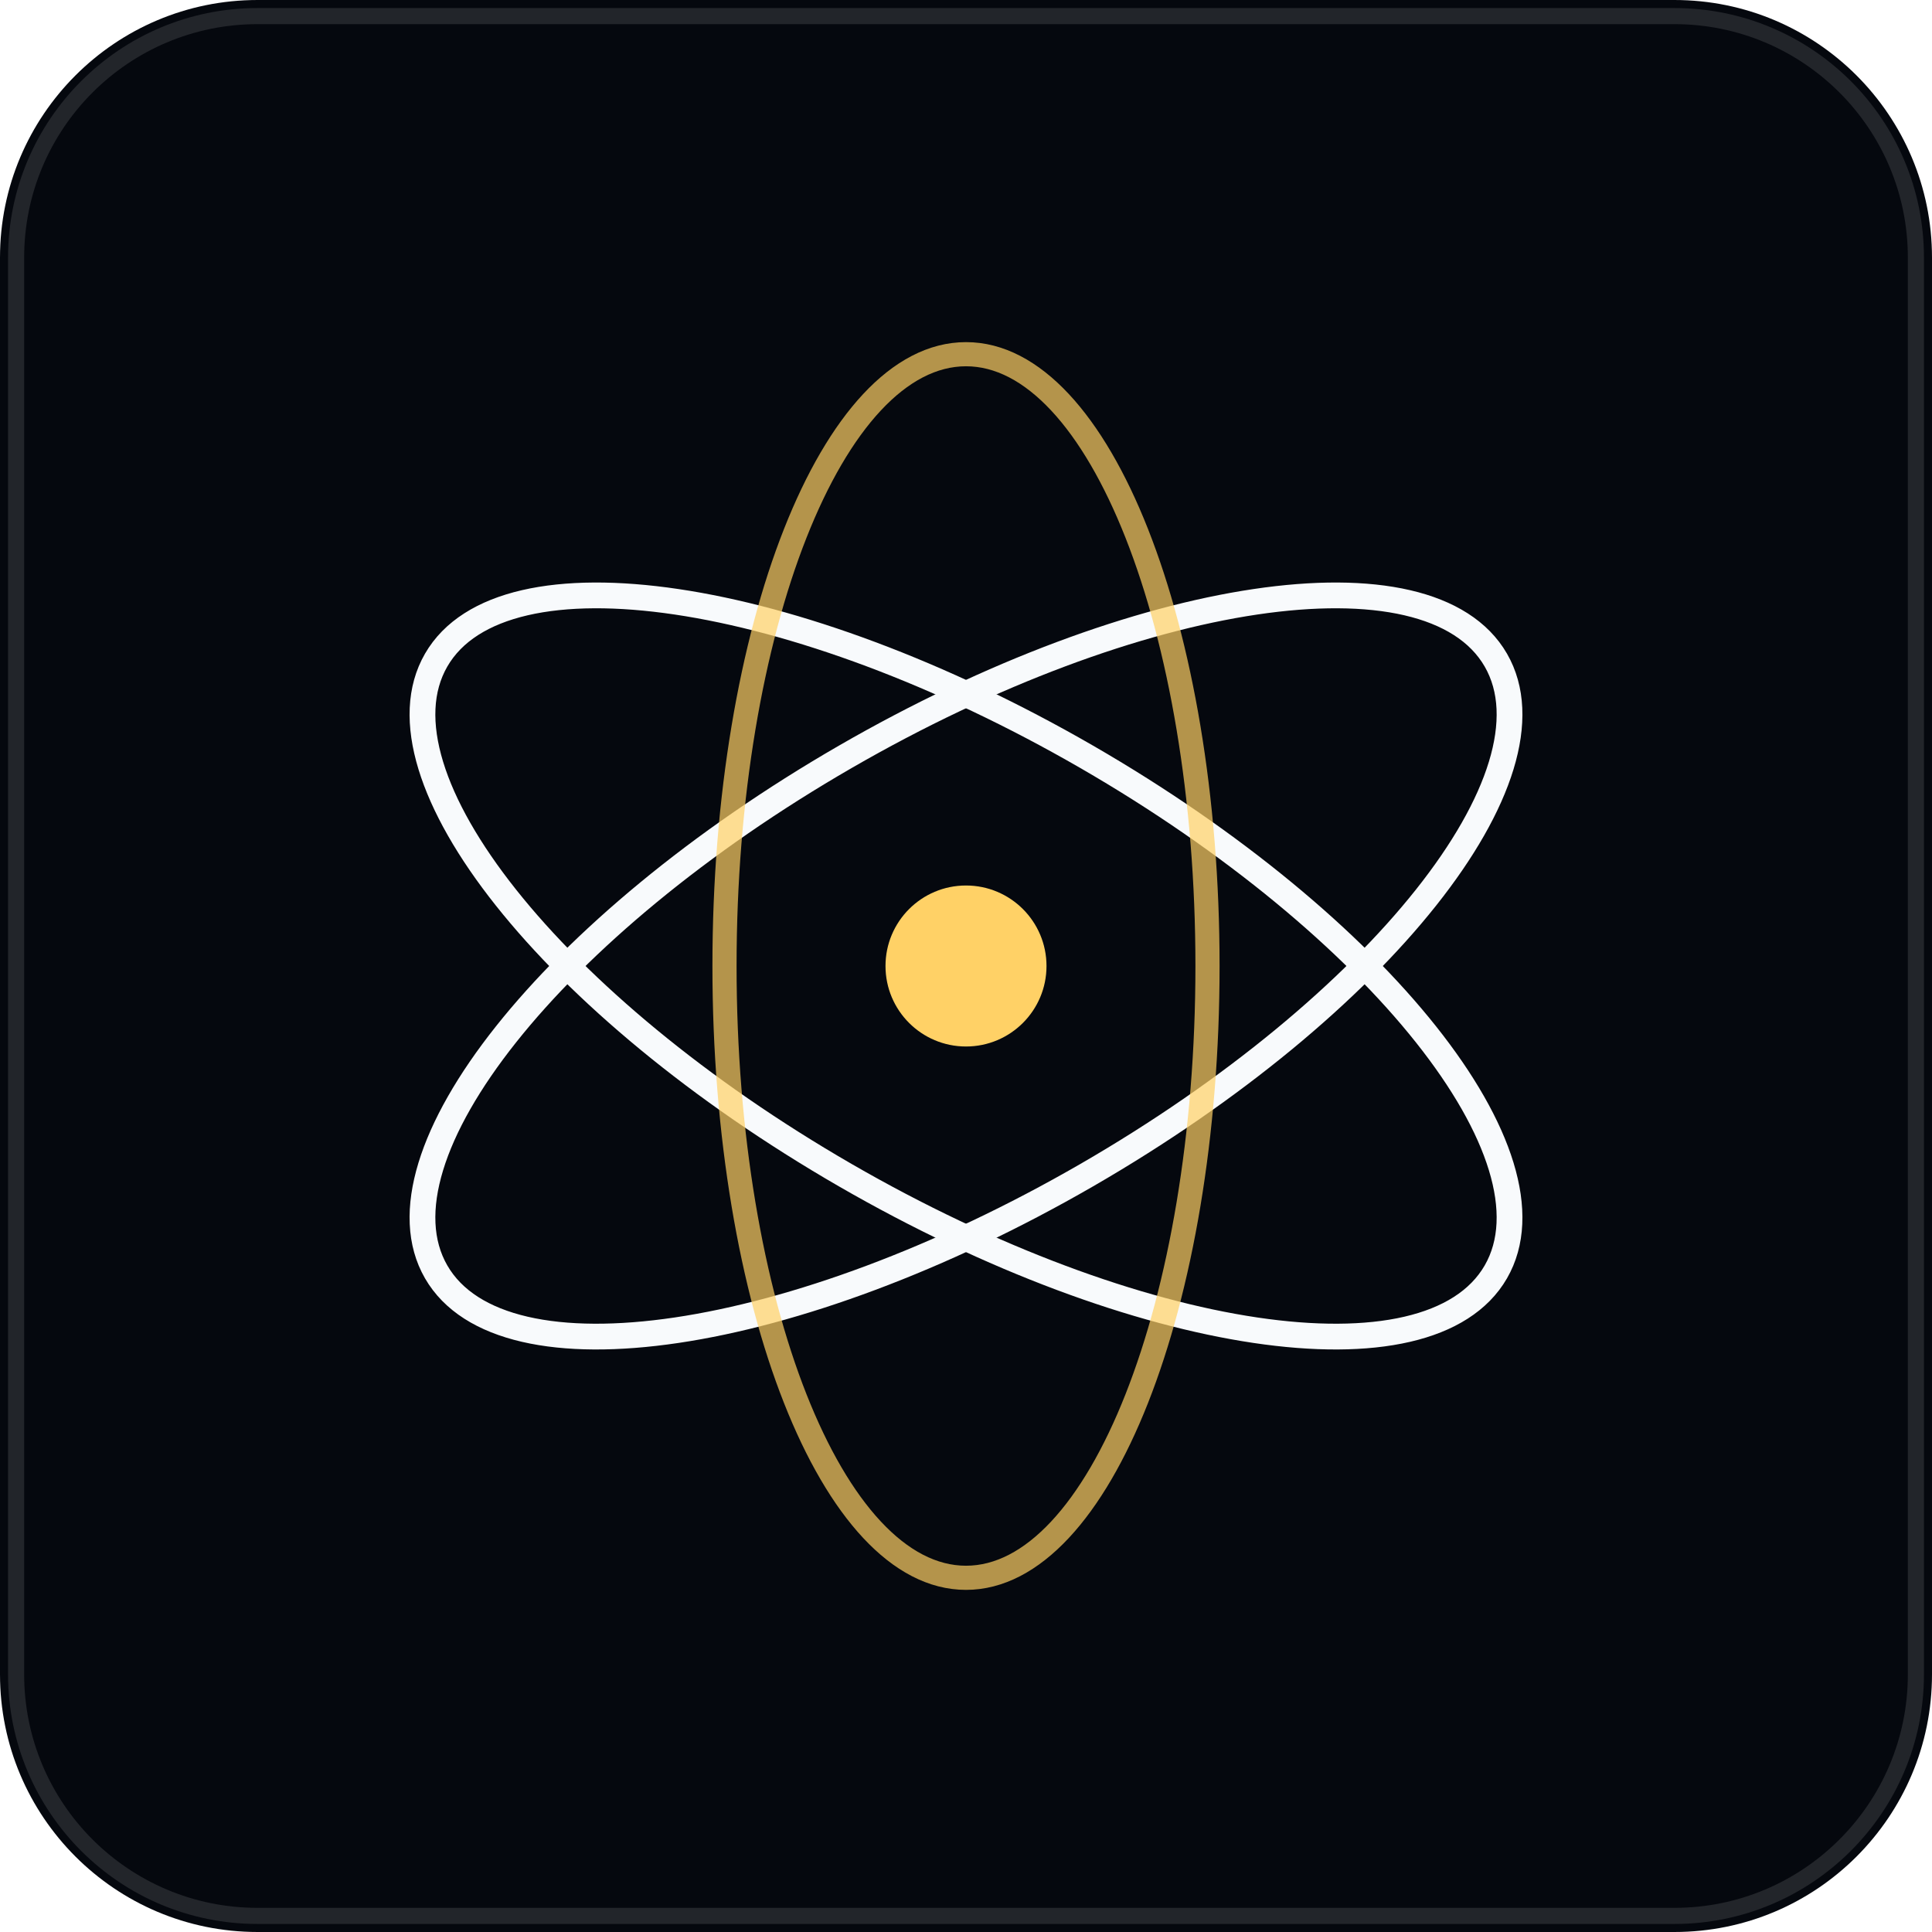
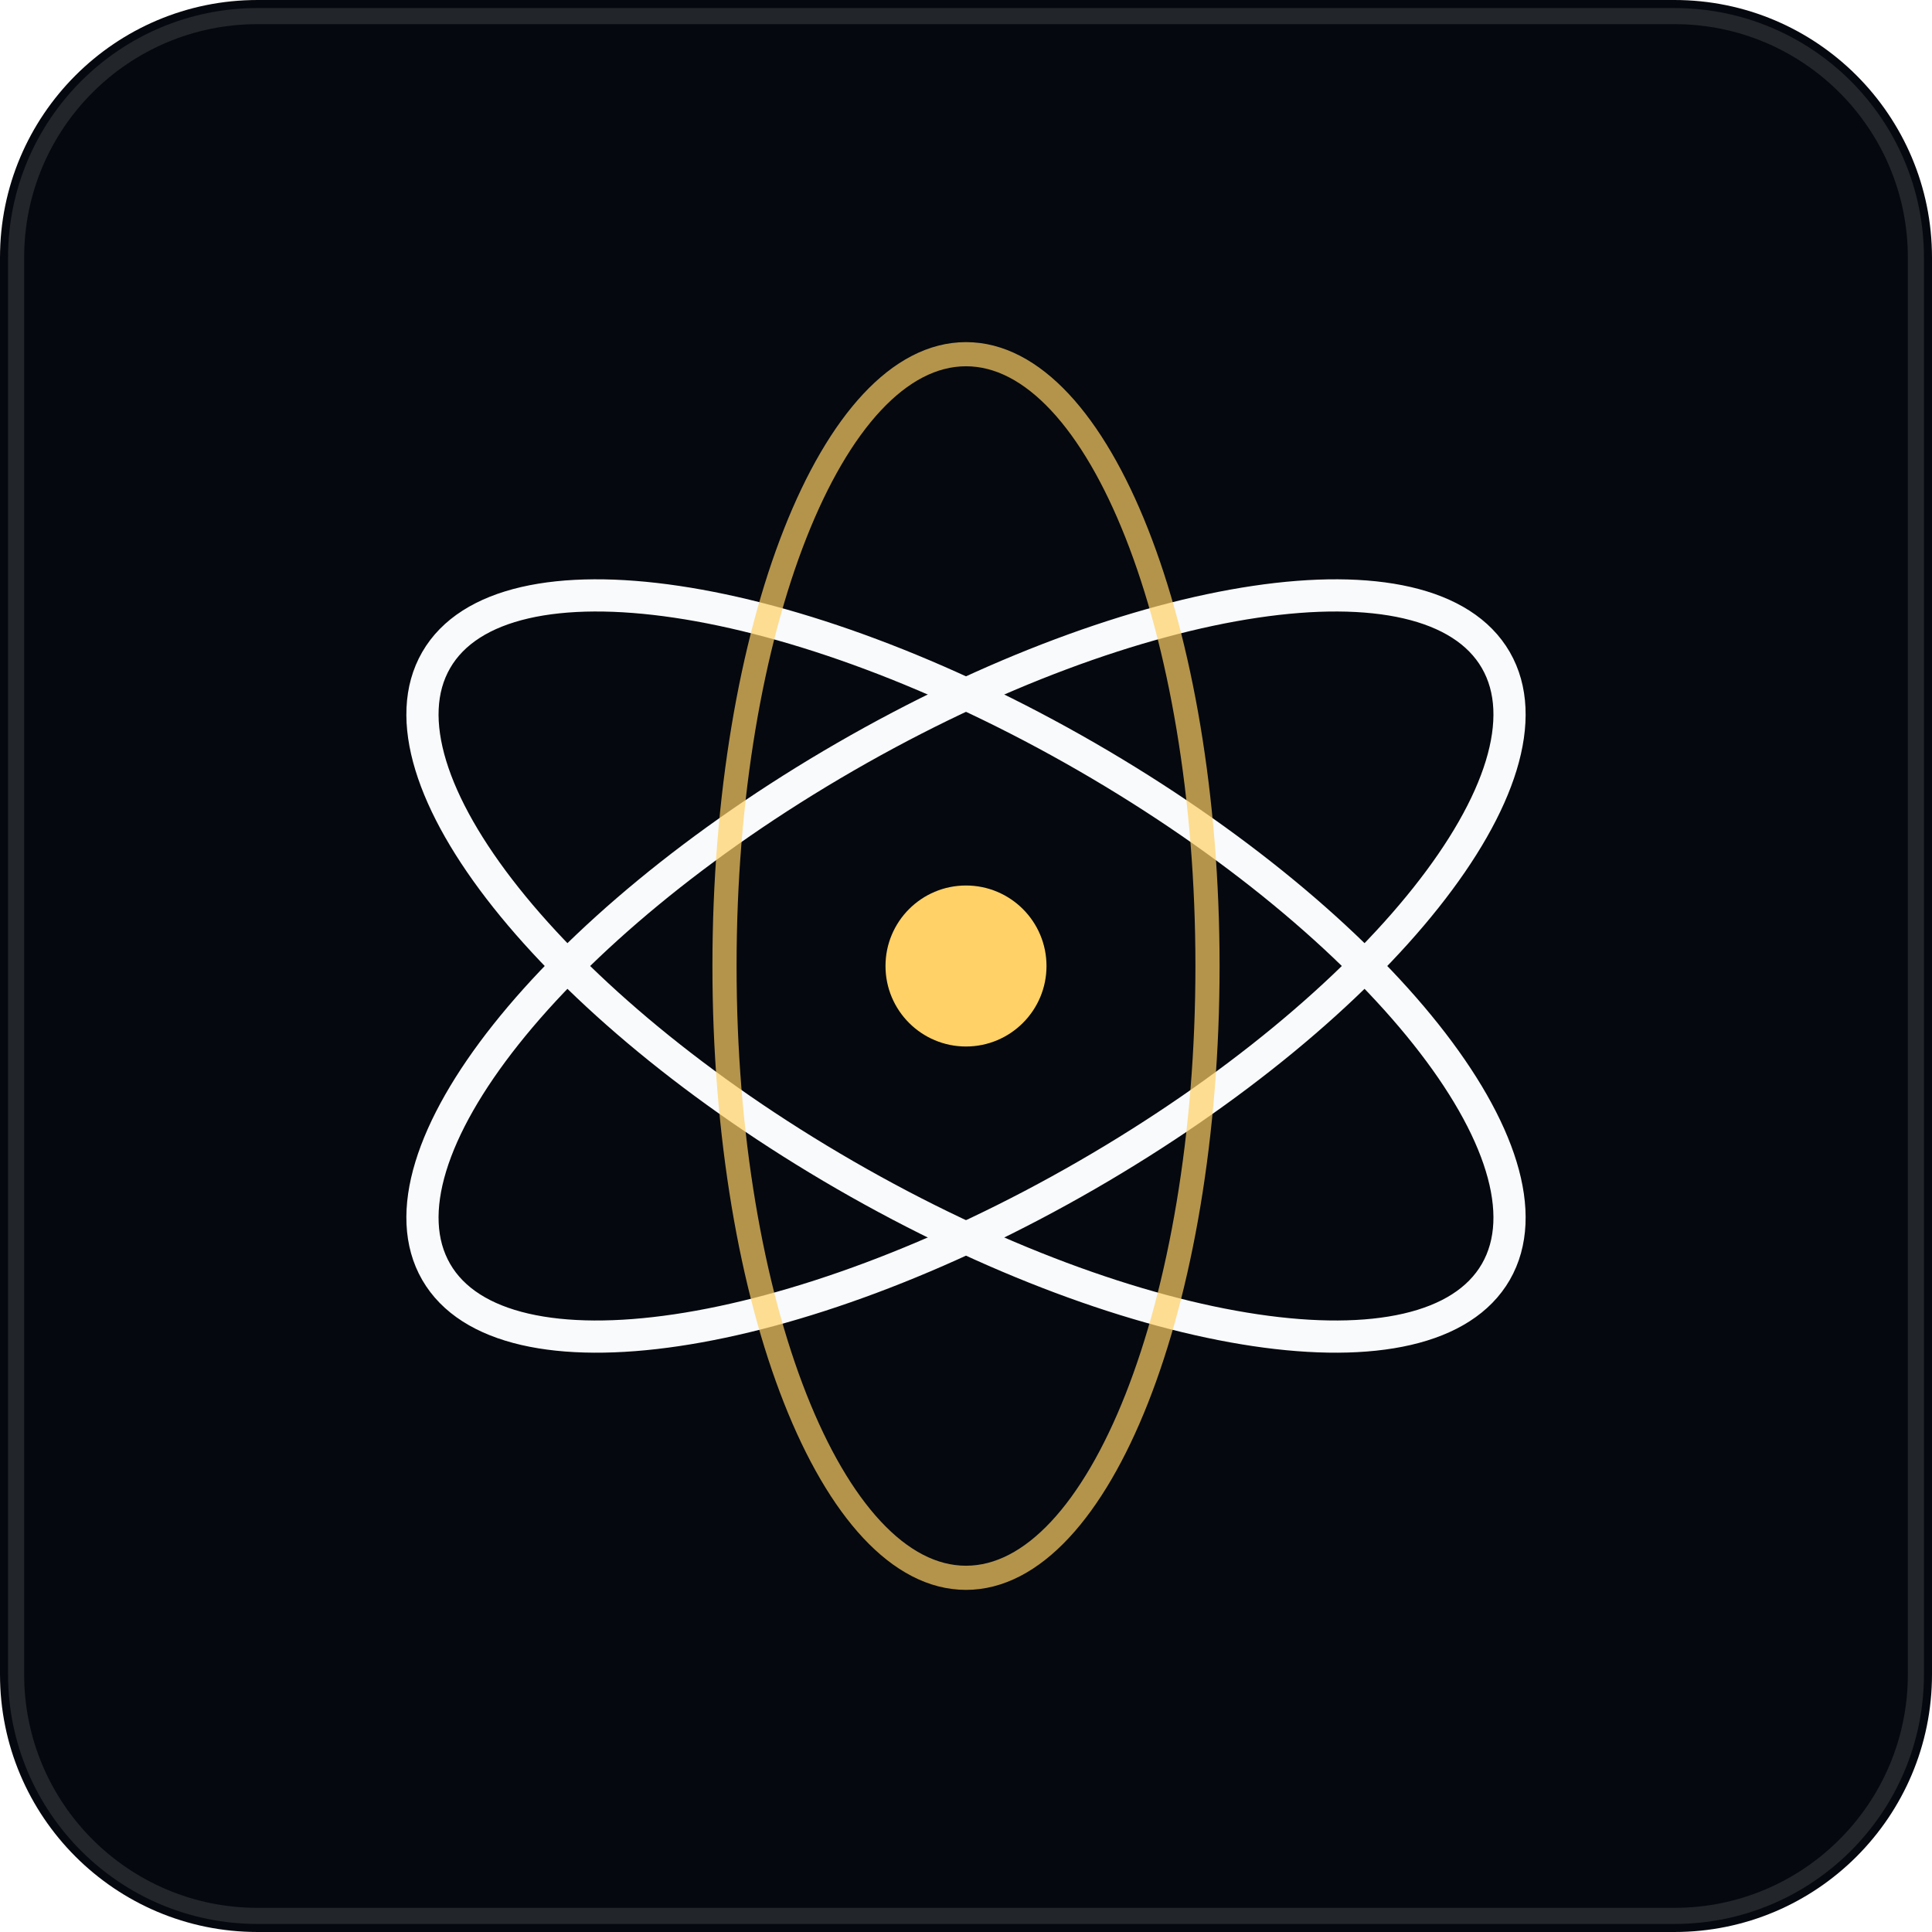
<svg xmlns="http://www.w3.org/2000/svg" viewBox="0 0 120 120" width="120" height="120" fill="none">
  <rect width="120" height="120" rx="16" fill="#05080E" />
  <rect x="1" y="1" width="118" height="118" rx="15" stroke="rgba(255,255,255,0.12)" stroke-width="1" />
-   <ellipse cx="60" cy="60" rx="38" ry="15" stroke="#F8FAFC" stroke-width="1.6" transform="rotate(30 60 60)" />
-   <ellipse cx="60" cy="60" rx="38" ry="15" stroke="#F8FAFC" stroke-width="1.6" transform="rotate(-30 60 60)" />
+   <ellipse cx="60" cy="60" rx="38" ry="15" stroke="#F8FAFC" stroke-width="2" transform="rotate(30 60 60)" />
+   <ellipse cx="60" cy="60" rx="38" ry="15" stroke="#F8FAFC" stroke-width="2" transform="rotate(-30 60 60)" />
  <ellipse cx="60" cy="60" rx="38" ry="15" stroke="rgba(255,209,102,0.7)" stroke-width="1.5" transform="rotate(90 60 60)" />
  <circle cx="60" cy="60" r="5" fill="#FFD166" />
</svg>
